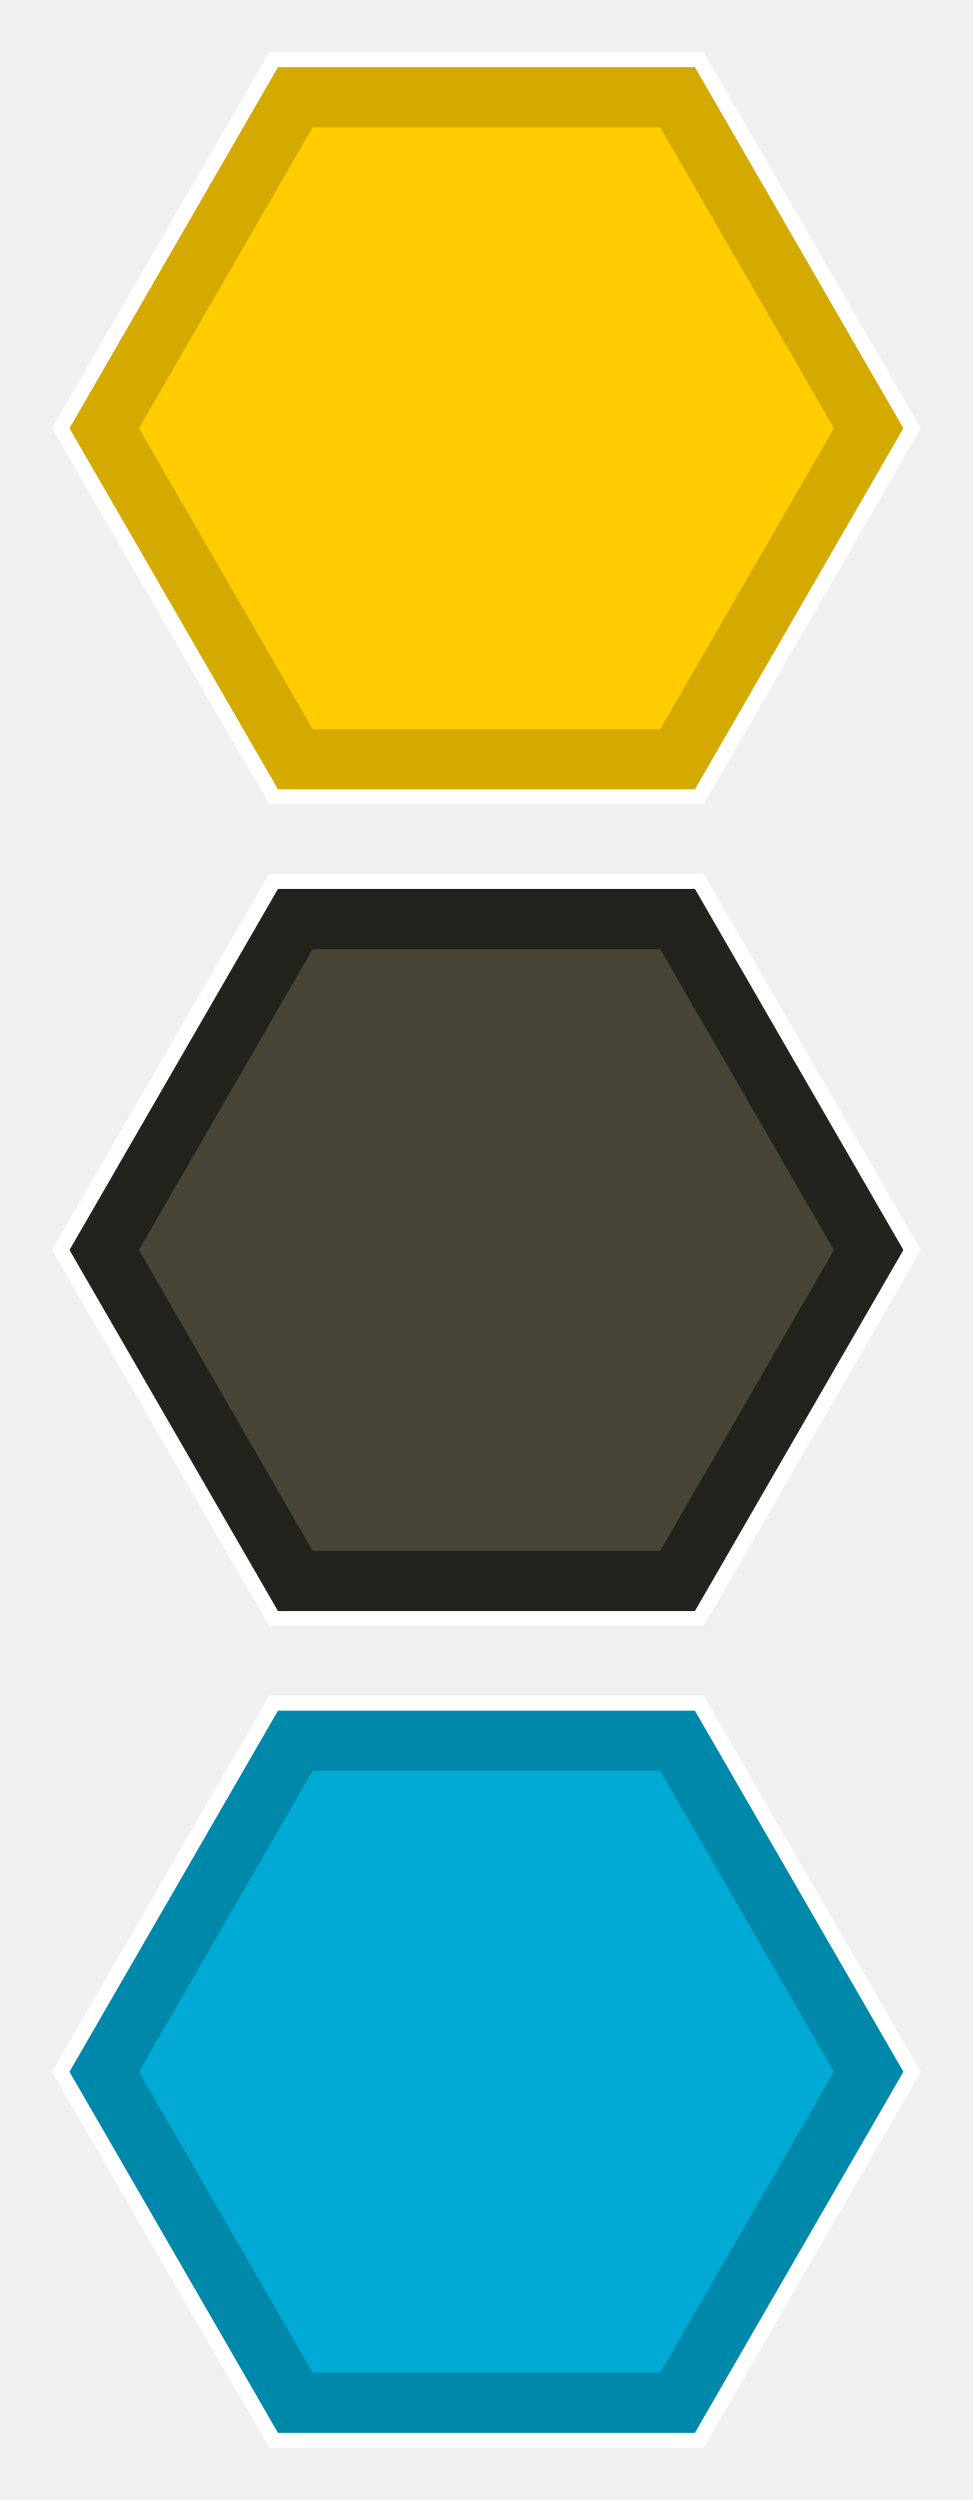
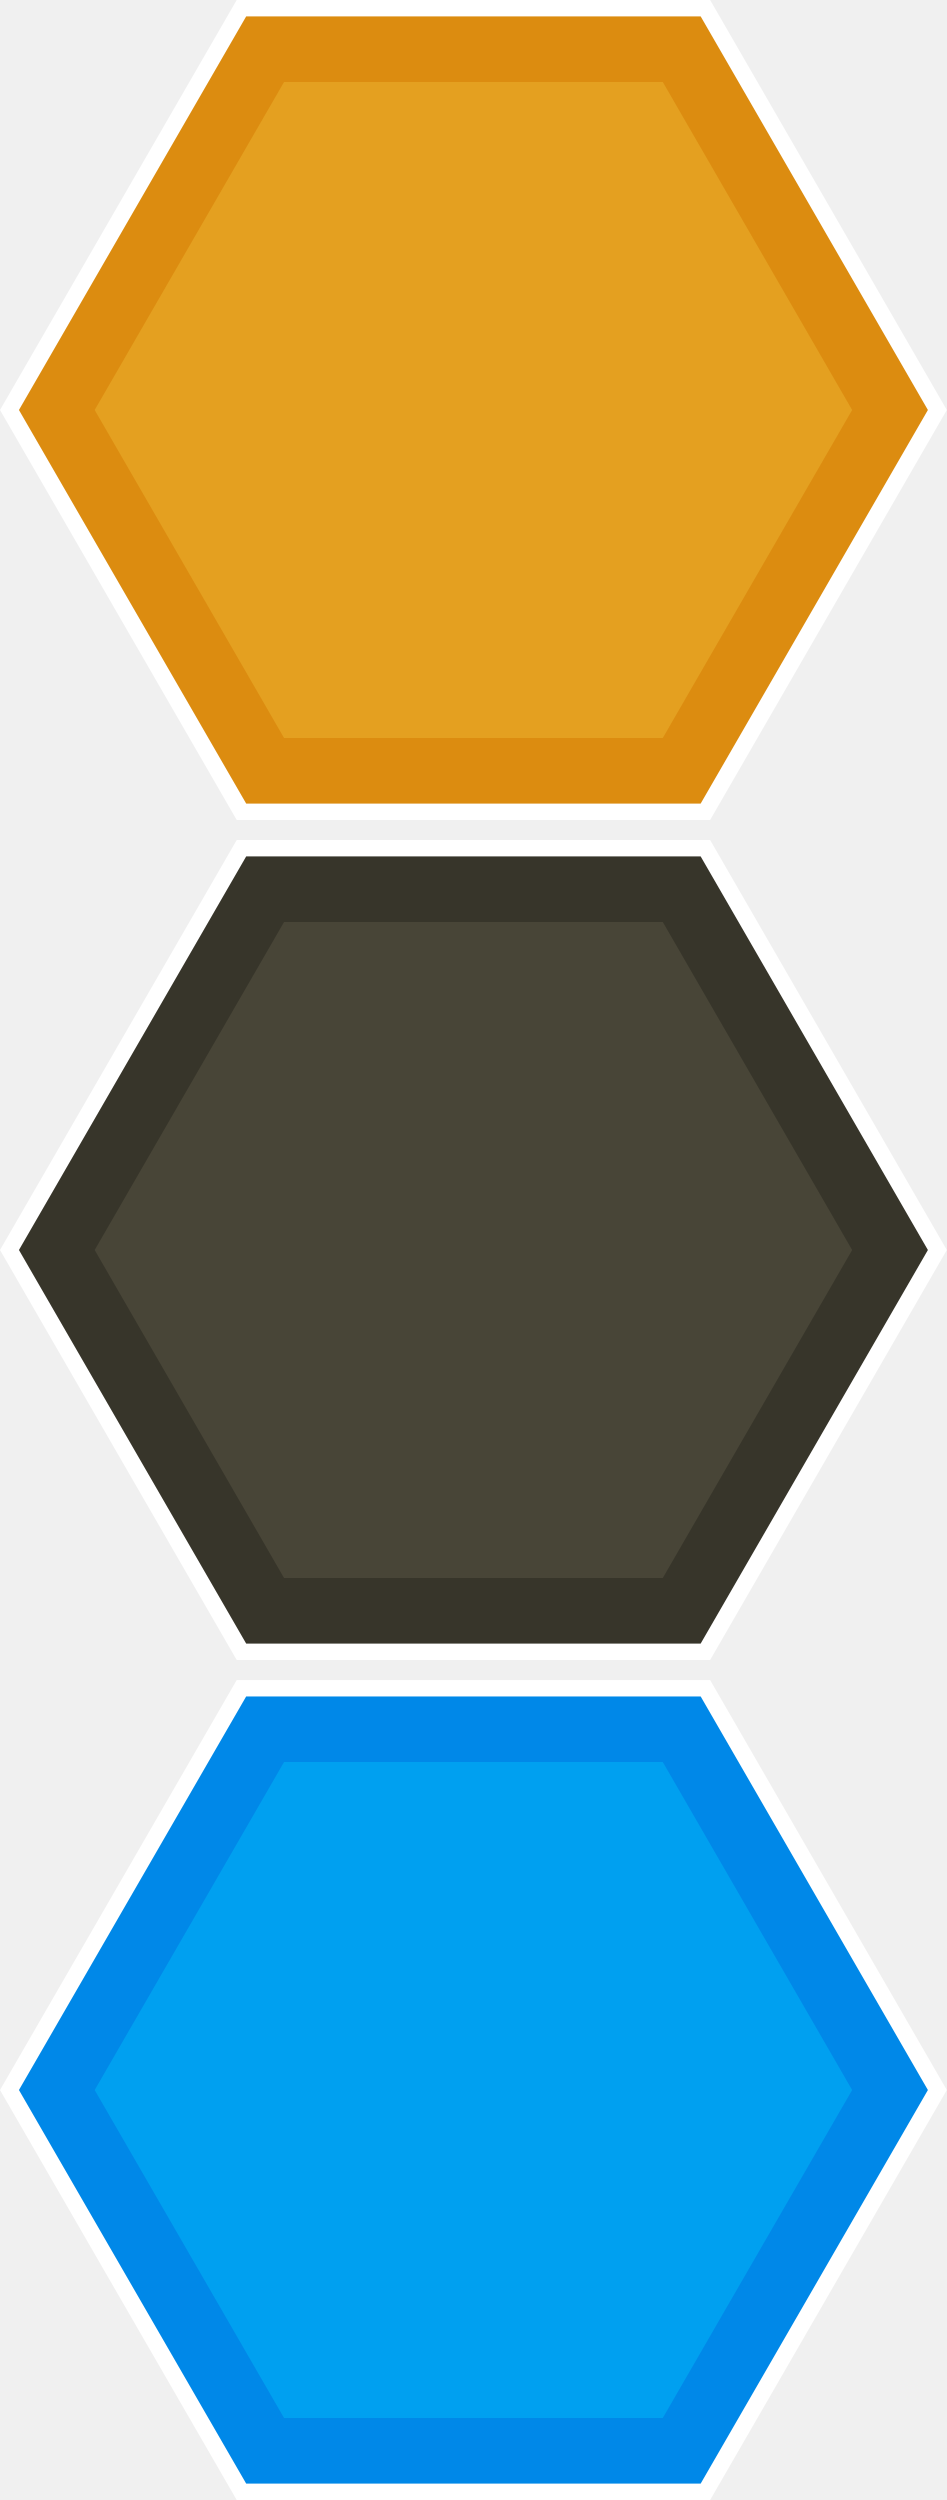
- <svg xmlns="http://www.w3.org/2000/svg" width="56mm" height="143.904mm" viewBox="0 0 56 143.904" version="1.1" id="svg4638">
+ <svg xmlns="http://www.w3.org/2000/svg" width="50mm" height="132.02mm" viewBox="0 0 50 132.02" version="1.1" id="svg4638">
  <defs id="defs4635" />
-   <g id="layer1" transform="translate(-153.3127,-16.50357)">
-     <g id="g9796" transform="translate(3,11.00046)">
-       <path style="fill:#ffffff;stroke:none;stroke-width:4;stroke-dasharray:none;stroke-opacity:1" id="path7343" d="m 155.377,115.462 -25.053,0 -12.527,-21.697 12.527,-21.697 25.053,1e-6 12.527,21.697 z" transform="matrix(0.9978657,0,0,0.9978657,35.76746,31.19197)" />
-       <path style="fill:#0088aa;stroke:none;stroke-width:4;stroke-dasharray:none;stroke-opacity:1" id="path7343-1" d="m 155.377,115.462 -25.053,0 -12.527,-21.697 12.527,-21.697 25.053,1e-6 12.527,21.697 z" transform="matrix(0.957951,0,0,0.957951,41.46927,34.93456)" />
-       <path style="fill:#00aad4;stroke:none;stroke-width:4;stroke-dasharray:none;stroke-opacity:1" id="path7343-8" d="m 155.377,115.462 -25.053,0 -12.527,-21.697 12.527,-21.697 25.053,1e-6 12.527,21.697 z" transform="matrix(0.7982925,0,0,0.7982925,64.2765,49.90493)" />
+   <g id="layer1" transform="translate(-194.871,-1.323499)">
+     <g id="g7460-35" transform="translate(38.55833,-24.06386)">
+       <path style="fill:#ffffff;stroke:none;stroke-width:4;stroke-dasharray:none;stroke-opacity:1" id="path7343-62" d="m 155.377,115.462 -25.053,0 -12.527,-21.697 12.527,-21.697 25.053,1e-6 12.527,21.697 z" transform="matrix(0.9978657,0,0,0.9978657,38.76746,42.19243)" />
+       <path style="fill:#0088e8;fill-opacity:1;stroke:none;stroke-width:4;stroke-dasharray:none;stroke-opacity:1" id="path7343-1-91" d="m 155.377,115.462 -25.053,0 -12.527,-21.697 12.527,-21.697 25.053,1e-6 12.527,21.697 z" transform="matrix(0.957951,0,0,0.957951,44.46927,45.93502)" />
+       <path style="fill:#00a0f0;fill-opacity:1;stroke:none;stroke-width:4;stroke-dasharray:none;stroke-opacity:1" id="path7343-8-27" d="m 155.377,115.462 -25.053,0 -12.527,-21.697 12.527,-21.697 25.053,1e-6 12.527,21.697 z" transform="matrix(0.7982925,0,0,0.7982925,67.2765,60.90539)" />
    </g>
-     <g id="g9791" transform="translate(2.999998,6.99973)">
-       <path style="fill:#ffffff;stroke:none;stroke-width:4;stroke-dasharray:none;stroke-opacity:1" id="path7343-7" d="m 155.377,115.462 -25.053,0 -12.527,-21.697 12.527,-21.697 25.053,1e-6 12.527,21.697 z" transform="matrix(0.9978657,0,0,0.9978657,35.76747,-12.1093)" />
-       <path style="fill:#24221c;stroke:none;stroke-width:4;stroke-dasharray:none;stroke-opacity:1" id="path7343-1-9" d="m 155.377,115.462 -25.053,0 -12.527,-21.697 12.527,-21.697 25.053,1e-6 12.527,21.697 z" transform="matrix(0.957951,0,0,0.957951,41.46927,-8.366708)" />
-       <path style="fill:#484537;stroke:none;stroke-width:4;stroke-dasharray:none;stroke-opacity:1" id="path7343-8-2" d="m 155.377,115.462 -25.053,0 -12.527,-21.697 12.527,-21.697 25.053,1e-6 12.527,21.697 z" transform="matrix(0.7982925,0,0,0.7982925,64.27651,6.603657)" />
+     <g id="g7455-06" transform="translate(38.55834,-18.18007)">
+       <path style="fill:#ffffff;stroke:none;stroke-width:4;stroke-dasharray:none;stroke-opacity:1" id="path7343-0-2" d="m 155.377,115.462 -25.053,0 -12.527,-21.697 12.527,-21.697 25.053,1e-6 12.527,21.697 z" transform="matrix(0.9978657,0,0,0.9978657,38.76746,-52.41057)" />
+       <path style="fill:#dc8c10;fill-opacity:1;stroke:none;stroke-width:4;stroke-dasharray:none;stroke-opacity:1" id="path7343-1-2-6" d="m 155.377,115.462 -25.053,0 -12.527,-21.697 12.527,-21.697 25.053,1e-6 12.527,21.697 z" transform="matrix(0.957951,0,0,0.957951,44.46927,-48.66798)" />
+       <path style="fill:#e4a020;fill-opacity:1;stroke:none;stroke-width:4;stroke-dasharray:none;stroke-opacity:1" id="path7343-8-3-1" d="m 155.377,115.462 -25.053,0 -12.527,-21.697 12.527,-21.697 25.053,1e-6 12.527,21.697 z" transform="matrix(0.7982925,0,0,0.7982925,67.2765,-33.69761)" />
    </g>
-     <g id="g9786" transform="translate(2.999998,3)">
-       <path style="fill:#ffffff;stroke:none;stroke-width:4;stroke-dasharray:none;stroke-opacity:1" id="path7343-0" d="m 155.377,115.462 -25.053,0 -12.527,-21.697 12.527,-21.697 25.053,1e-6 12.527,21.697 z" transform="matrix(0.9978657,0,0,0.9978657,35.76747,-55.41057)" />
-       <path style="fill:#d4aa00;stroke:none;stroke-width:4;stroke-dasharray:none;stroke-opacity:1" id="path7343-1-2" d="m 155.377,115.462 -25.053,0 -12.527,-21.697 12.527,-21.697 25.053,1e-6 12.527,21.697 z" transform="matrix(0.957951,0,0,0.957951,41.46927,-51.66798)" />
-       <path style="fill:#ffcc00;stroke:none;stroke-width:4;stroke-dasharray:none;stroke-opacity:1" id="path7343-8-3" d="m 155.377,115.462 -25.053,0 -12.527,-21.697 12.527,-21.697 25.053,1e-6 12.527,21.697 z" transform="matrix(0.7982925,0,0,0.7982925,64.27651,-36.69761)" />
+     <g id="g11231" transform="translate(38.55833,-21.12147)">
+       <path style="fill:#ffffff;stroke:none;stroke-width:4;stroke-dasharray:none;stroke-opacity:1" id="path7343-7" d="m 155.377,115.462 -25.053,0 -12.527,-21.697 12.527,-21.697 25.053,1e-6 12.527,21.697 z" transform="matrix(0.9978657,0,0,0.9978657,38.76746,-5.109568)" />
+       <path style="fill:#37352a;fill-opacity:1;stroke:none;stroke-width:4;stroke-dasharray:none;stroke-opacity:1" id="path7343-1-9" d="m 155.377,115.462 -25.053,0 -12.527,-21.697 12.527,-21.697 25.053,1e-6 12.527,21.697 z" transform="matrix(0.957951,0,0,0.957951,44.46927,-1.366978)" />
+       <path style="fill:#484537;stroke:none;stroke-width:4;stroke-dasharray:none;stroke-opacity:1" id="path7343-8-2" d="m 155.377,115.462 -25.053,0 -12.527,-21.697 12.527,-21.697 25.053,1e-6 12.527,21.697 z" transform="matrix(0.7982925,0,0,0.7982925,67.2765,13.60339)" />
    </g>
  </g>
</svg>
